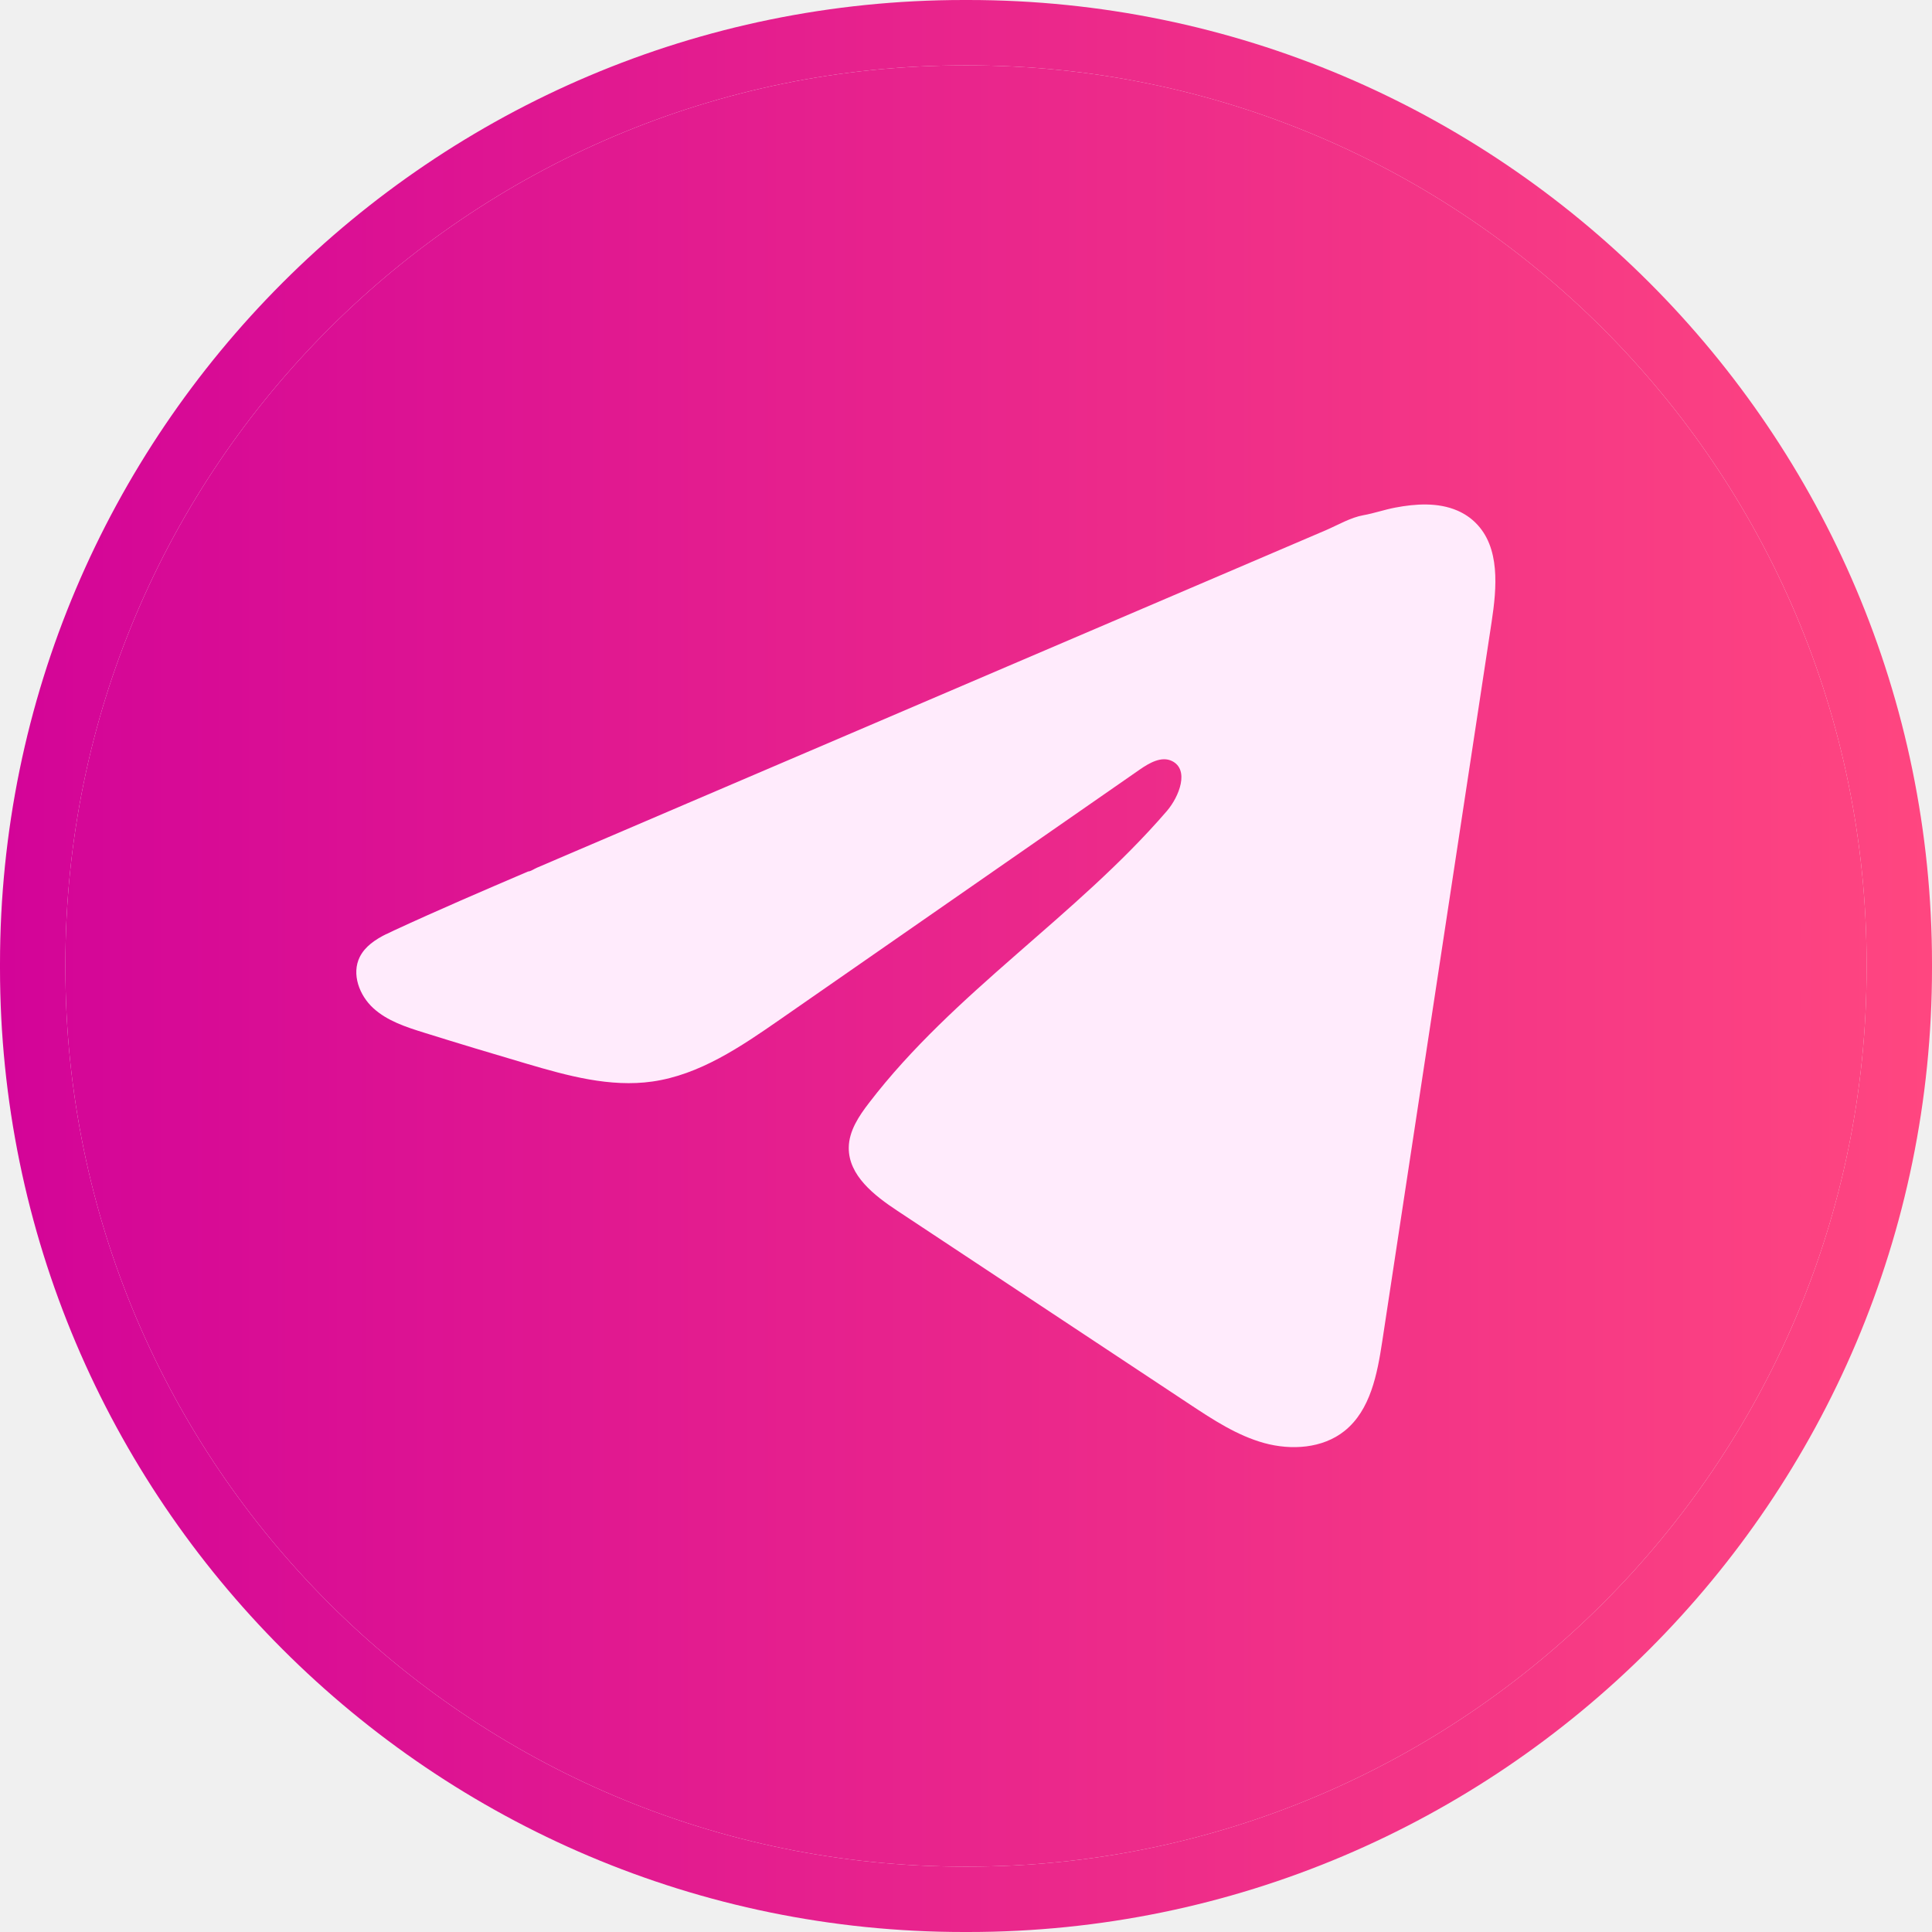
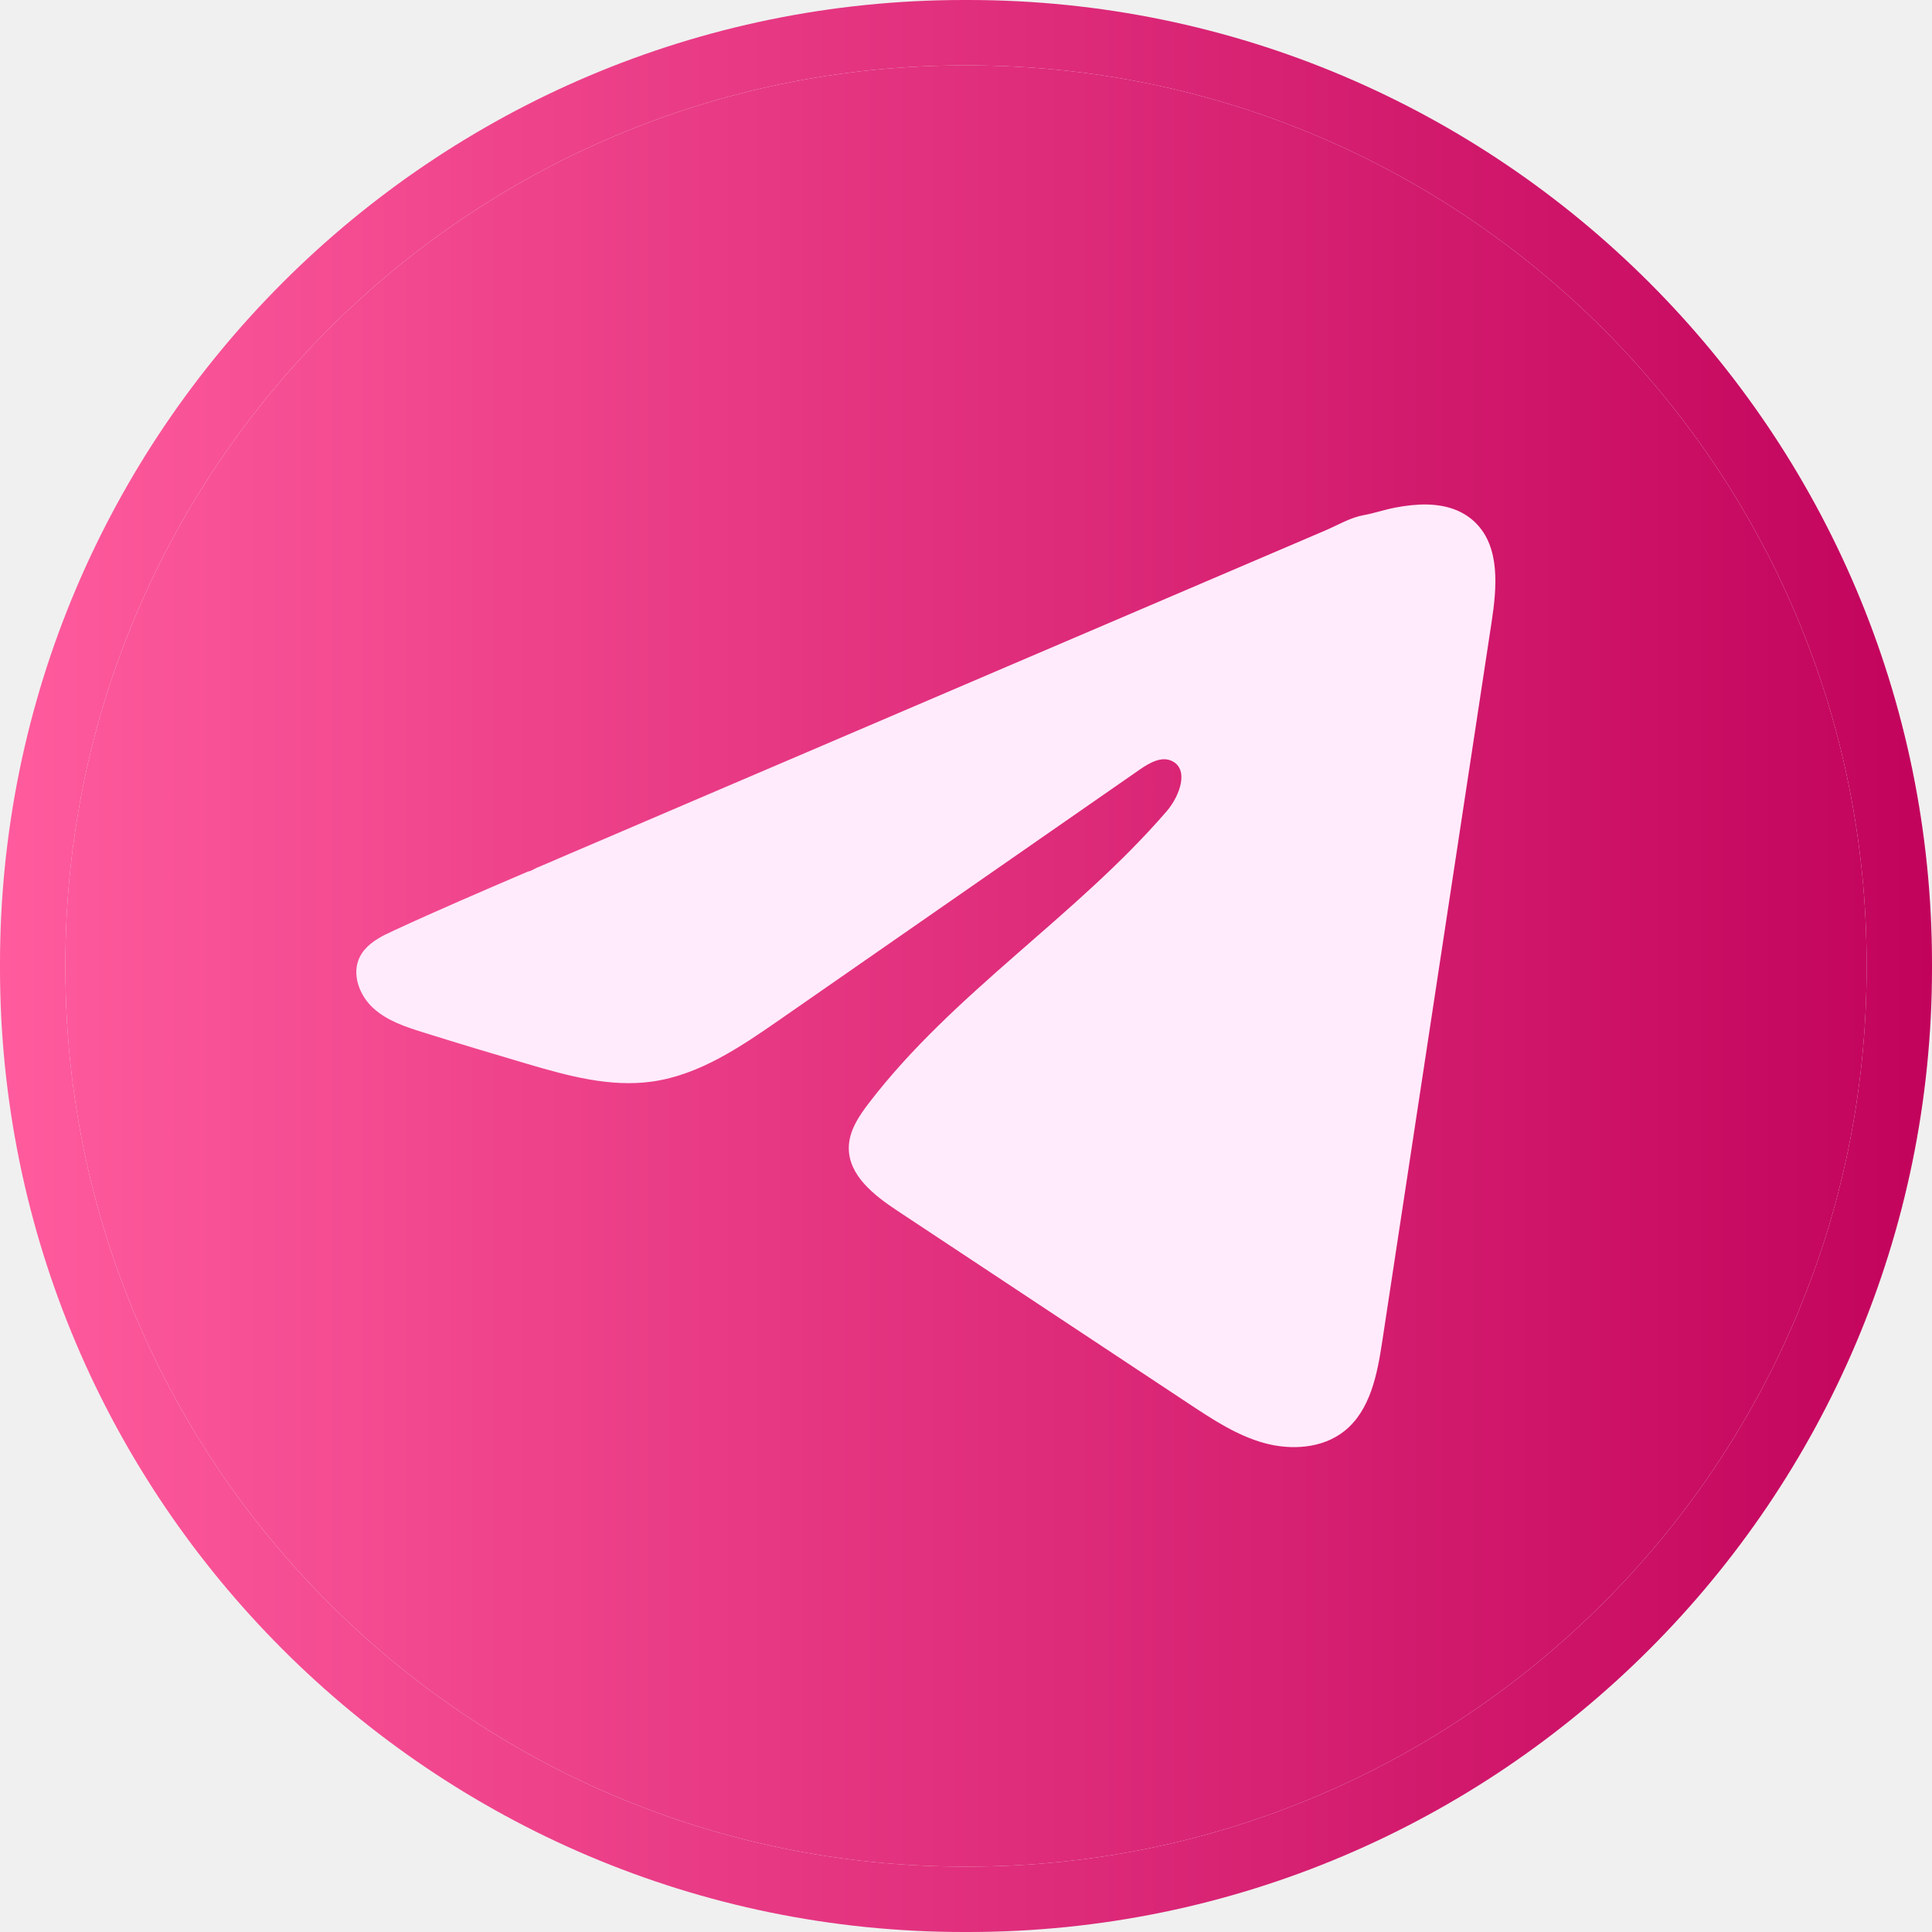
<svg xmlns="http://www.w3.org/2000/svg" width="60" height="60" viewBox="0 0 60 60" fill="none">
-   <g clip-path="url(#clip0_2017_33)">
-     <path d="M30.066 60H29.934C13.428 60 0 46.571 0 30.066V29.934C0 13.429 13.428 0 29.934 0H30.066C46.572 0 60 13.429 60 29.934V30.066C60 46.571 46.572 60 30.066 60ZM29.934 2.031C14.548 2.031 2.031 14.548 2.031 29.934V30.066C2.031 45.452 14.548 57.969 29.934 57.969H30.066C45.452 57.969 57.969 45.452 57.969 30.066V29.934C57.969 14.548 45.452 2.031 30.066 2.031H29.934Z" fill="url(#paint0_linear_2017_33)" />
-     <path d="M29.934 2.031C14.548 2.031 2.031 14.548 2.031 29.934V30.066C2.031 45.452 14.548 57.969 29.934 57.969H30.066C45.452 57.969 57.969 45.452 57.969 30.066V29.934C57.969 14.548 45.452 2.031 30.066 2.031H29.934Z" fill="url(#paint1_linear_2017_33)" />
-     <path d="M11.995 29.012C12.076 28.971 12.157 28.933 12.236 28.896C13.613 28.259 15.008 27.661 16.402 27.064C16.477 27.064 16.603 26.977 16.674 26.948C16.782 26.902 16.889 26.857 16.997 26.81C17.204 26.721 17.411 26.634 17.616 26.544C18.03 26.368 18.443 26.191 18.857 26.014C19.684 25.661 20.51 25.308 21.337 24.952C22.99 24.245 24.645 23.537 26.299 22.83C27.952 22.123 29.607 21.414 31.26 20.707C32.913 20.001 34.568 19.292 36.222 18.585C37.875 17.878 39.53 17.169 41.183 16.463C41.551 16.304 41.949 16.069 42.343 16C42.674 15.941 42.997 15.827 43.33 15.764C43.962 15.644 44.658 15.596 45.263 15.858C45.473 15.949 45.666 16.077 45.826 16.237C46.594 16.997 46.486 18.244 46.324 19.312C45.192 26.758 44.061 34.205 42.928 41.651C42.773 42.672 42.562 43.793 41.756 44.439C41.074 44.985 40.103 45.046 39.26 44.815C38.417 44.581 37.674 44.092 36.945 43.61C33.921 41.608 30.895 39.605 27.87 37.603C27.151 37.128 26.351 36.506 26.359 35.643C26.363 35.123 26.674 34.66 26.991 34.248C29.619 30.82 33.411 28.464 36.232 25.194C36.63 24.733 36.943 23.9 36.396 23.634C36.071 23.476 35.698 23.691 35.401 23.896C31.672 26.485 27.946 29.077 24.217 31.666C23 32.511 21.725 33.38 20.259 33.588C18.947 33.775 17.626 33.409 16.357 33.035C15.293 32.722 14.231 32.402 13.172 32.071C12.61 31.896 12.029 31.707 11.595 31.311C11.16 30.915 10.91 30.249 11.172 29.721C11.337 29.39 11.655 29.18 11.991 29.01L11.995 29.012Z" fill="#FFEBFC" />
+   <g clip-path="url(#clip0_117_540)">
+     <path d="M30.066 60H29.934C13.428 60 0 46.571 0 30.066V29.934C0 13.429 13.428 0 29.934 0H30.066C46.572 0 60 13.429 60 29.934V30.066C60 46.571 46.572 60 30.066 60ZM29.934 2.031C14.548 2.031 2.031 14.548 2.031 29.934V30.066C2.031 45.452 14.548 57.969 29.934 57.969H30.066C45.452 57.969 57.969 45.452 57.969 30.066V29.934C57.969 14.548 45.452 2.031 30.066 2.031H29.934Z" fill="url(#paint0_linear_117_540)" />
+     <path d="M29.934 2.031C14.548 2.031 2.031 14.548 2.031 29.934V30.066C2.031 45.452 14.548 57.969 29.934 57.969H30.066C45.452 57.969 57.969 45.452 57.969 30.066V29.934C57.969 14.548 45.452 2.031 30.066 2.031H29.934Z" fill="url(#paint1_linear_117_540)" />
+     <path d="M11.995 29.012C12.076 28.971 12.157 28.933 12.236 28.896C13.614 28.259 15.009 27.661 16.402 27.064C16.477 27.064 16.603 26.977 16.674 26.948C16.782 26.902 16.889 26.857 16.997 26.811C17.204 26.721 17.411 26.634 17.616 26.544C18.031 26.368 18.443 26.191 18.857 26.014C19.684 25.661 20.511 25.308 21.337 24.952C22.99 24.245 24.646 23.537 26.299 22.83C27.952 22.123 29.607 21.414 31.26 20.707C32.913 20.001 34.569 19.292 36.222 18.585C37.875 17.878 39.53 17.17 41.184 16.463C41.551 16.304 41.949 16.069 42.343 16C42.674 15.941 42.997 15.827 43.33 15.764C43.962 15.644 44.658 15.596 45.264 15.858C45.473 15.949 45.666 16.077 45.826 16.237C46.594 16.997 46.486 18.244 46.324 19.312C45.193 26.758 44.061 34.205 42.928 41.651C42.774 42.672 42.562 43.793 41.756 44.439C41.074 44.985 40.103 45.046 39.26 44.815C38.417 44.581 37.674 44.092 36.945 43.61C33.921 41.608 30.895 39.605 27.871 37.603C27.152 37.128 26.352 36.506 26.36 35.643C26.364 35.123 26.674 34.66 26.991 34.248C29.619 30.82 33.411 28.464 36.232 25.194C36.63 24.733 36.943 23.9 36.397 23.634C36.072 23.476 35.698 23.691 35.401 23.896C31.673 26.485 27.946 29.077 24.217 31.666C23 32.511 21.725 33.38 20.259 33.588C18.947 33.775 17.627 33.409 16.357 33.035C15.293 32.722 14.231 32.402 13.173 32.071C12.61 31.896 12.029 31.707 11.595 31.311C11.16 30.915 10.91 30.249 11.172 29.721C11.337 29.39 11.656 29.18 11.991 29.01L11.995 29.012Z" fill="#FFEBFC" />
  </g>
  <defs>
-     <linearGradient id="paint0_linear_2017_33" x1="0" y1="30" x2="60" y2="30" gradientUnits="userSpaceOnUse">
-       <stop stop-color="#D30498" />
-       <stop offset="1" stop-color="#FF4680" />
+     <linearGradient id="paint0_linear_117_540" x1="0" y1="30" x2="60" y2="30" gradientUnits="userSpaceOnUse">
+       <stop stop-color="#FF5B9D" />
+       <stop offset="1" stop-color="#C2035C" />
    </linearGradient>
-     <linearGradient id="paint1_linear_2017_33" x1="0" y1="30" x2="60" y2="30" gradientUnits="userSpaceOnUse">
-       <stop stop-color="#D30498" />
-       <stop offset="1" stop-color="#FF4680" />
+     <linearGradient id="paint1_linear_117_540" x1="0" y1="30" x2="60" y2="30" gradientUnits="userSpaceOnUse">
+       <stop stop-color="#FF5B9D" />
+       <stop offset="1" stop-color="#C2035C" />
    </linearGradient>
-     <clipPath id="clip0_2017_33">
+     <clipPath id="clip0_117_540">
      <rect width="60" height="60" fill="white" />
    </clipPath>
  </defs>
</svg>
